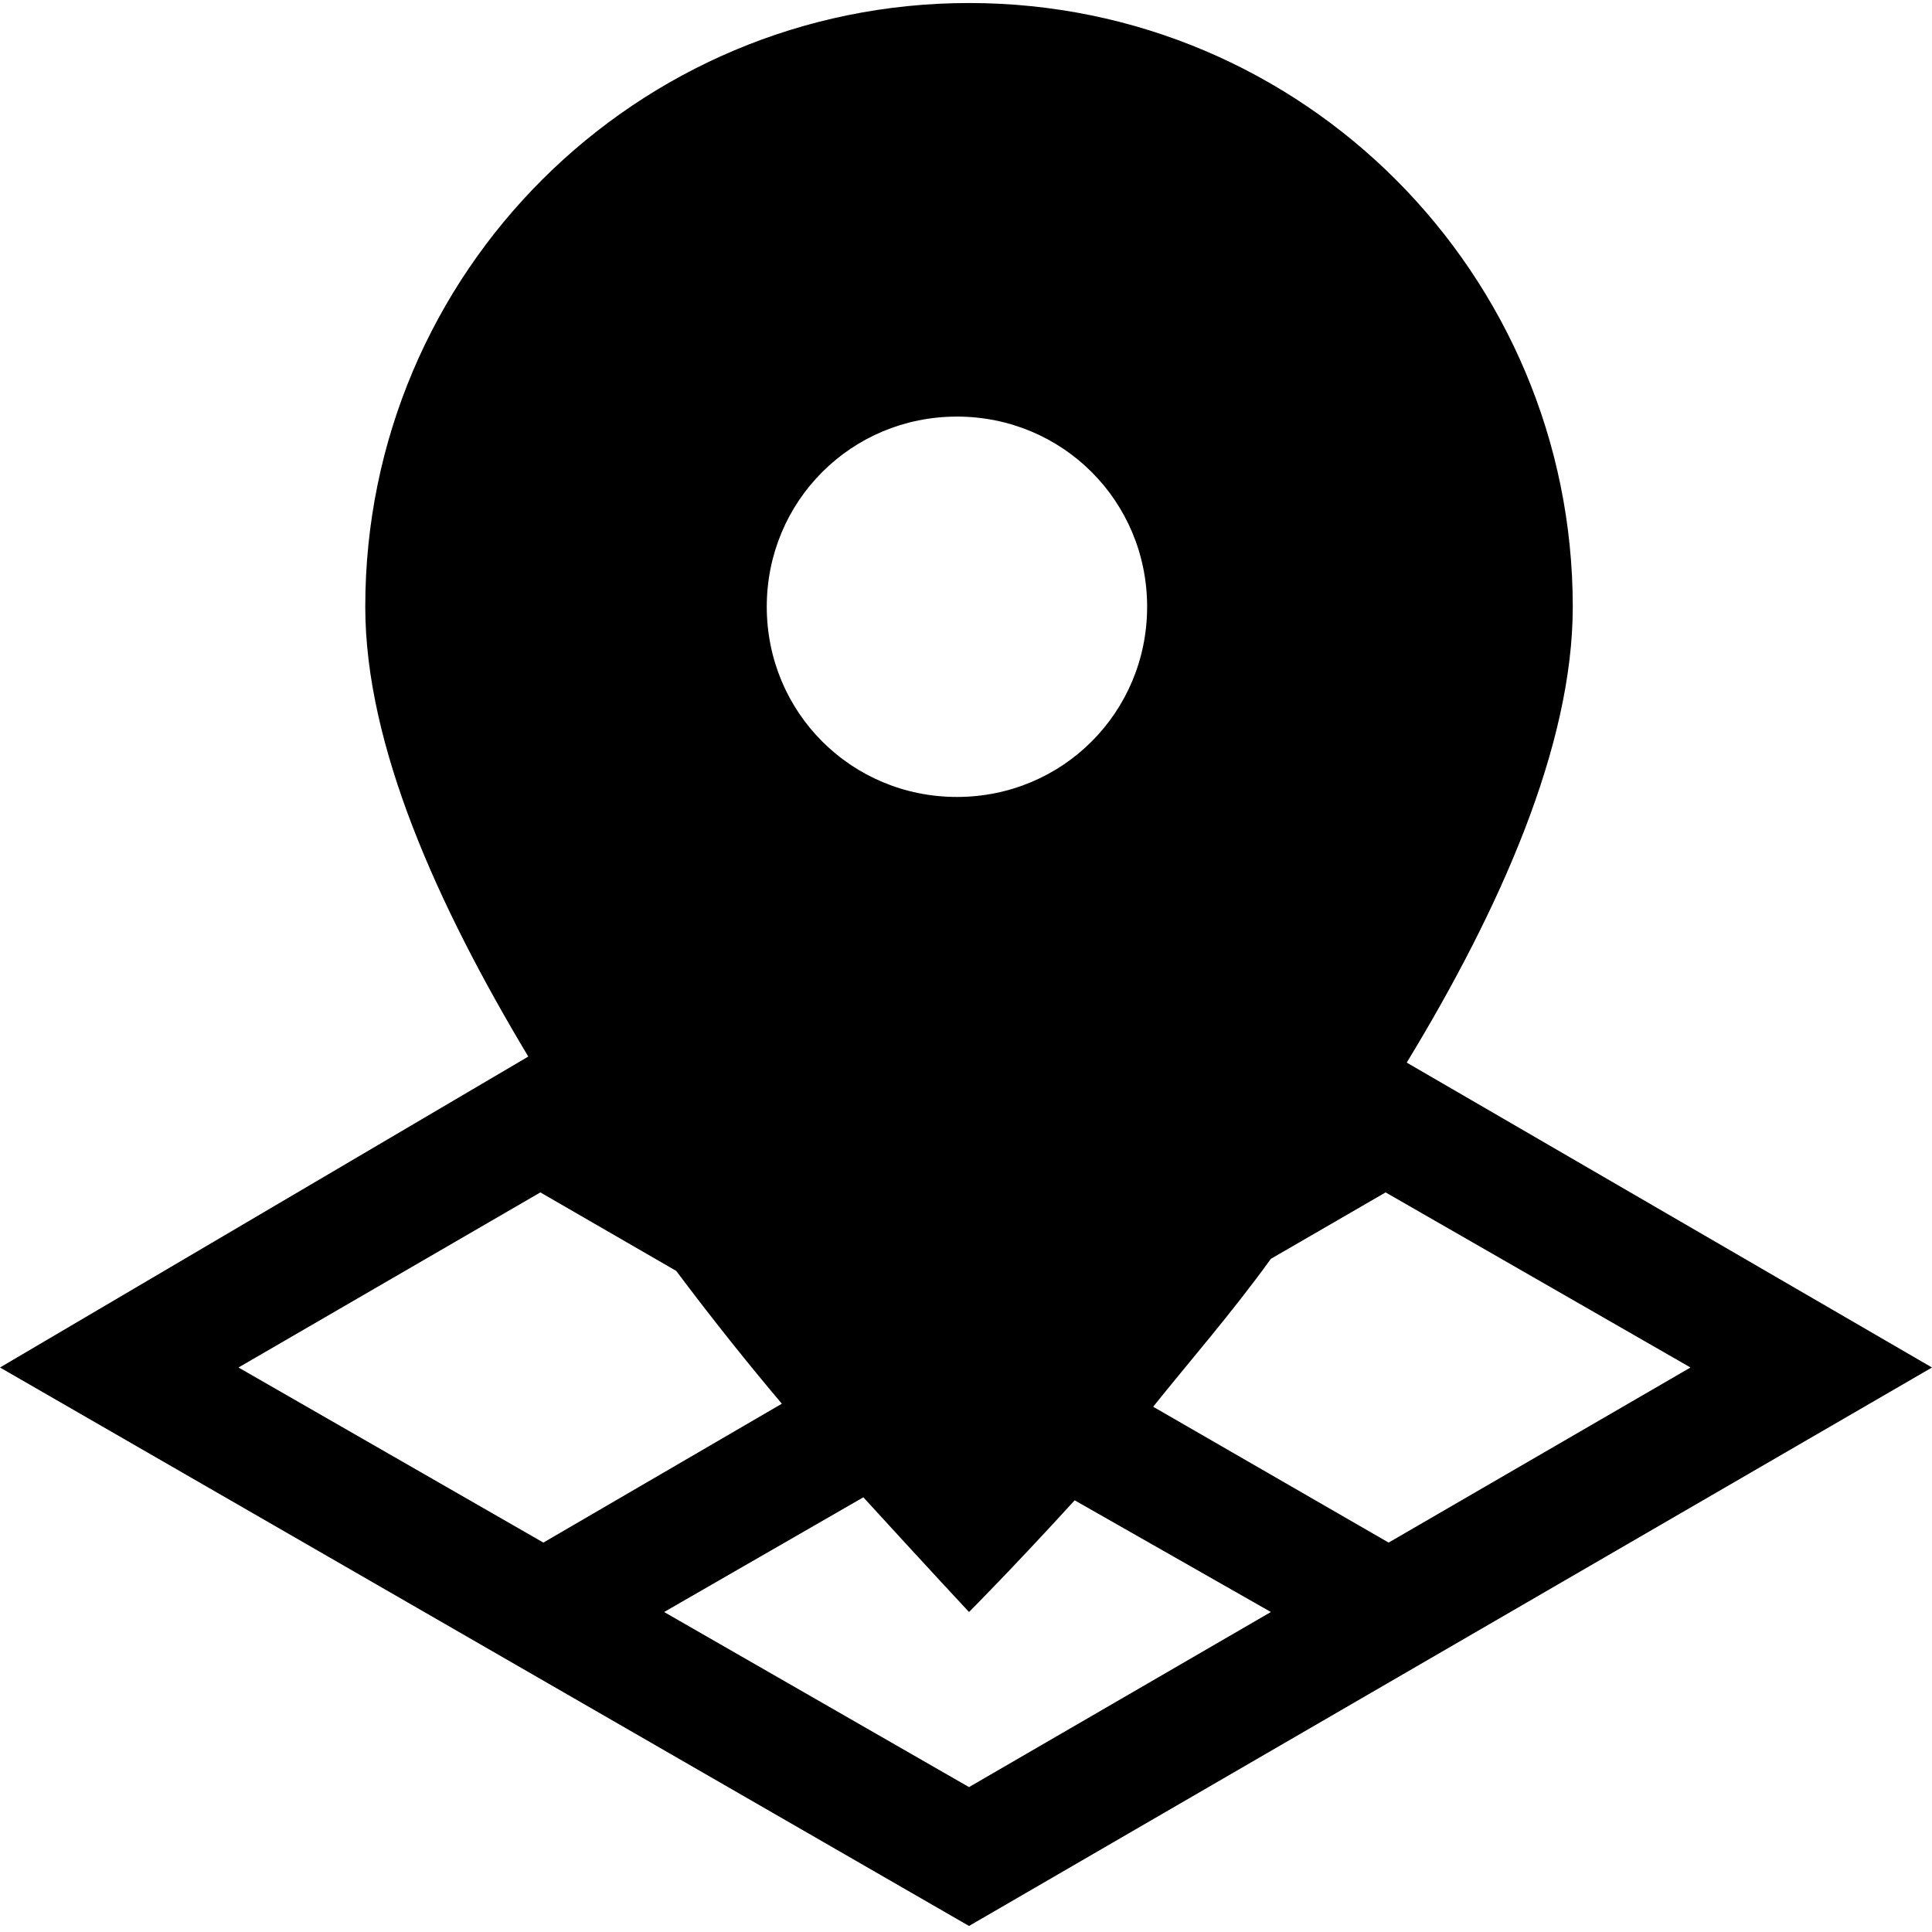
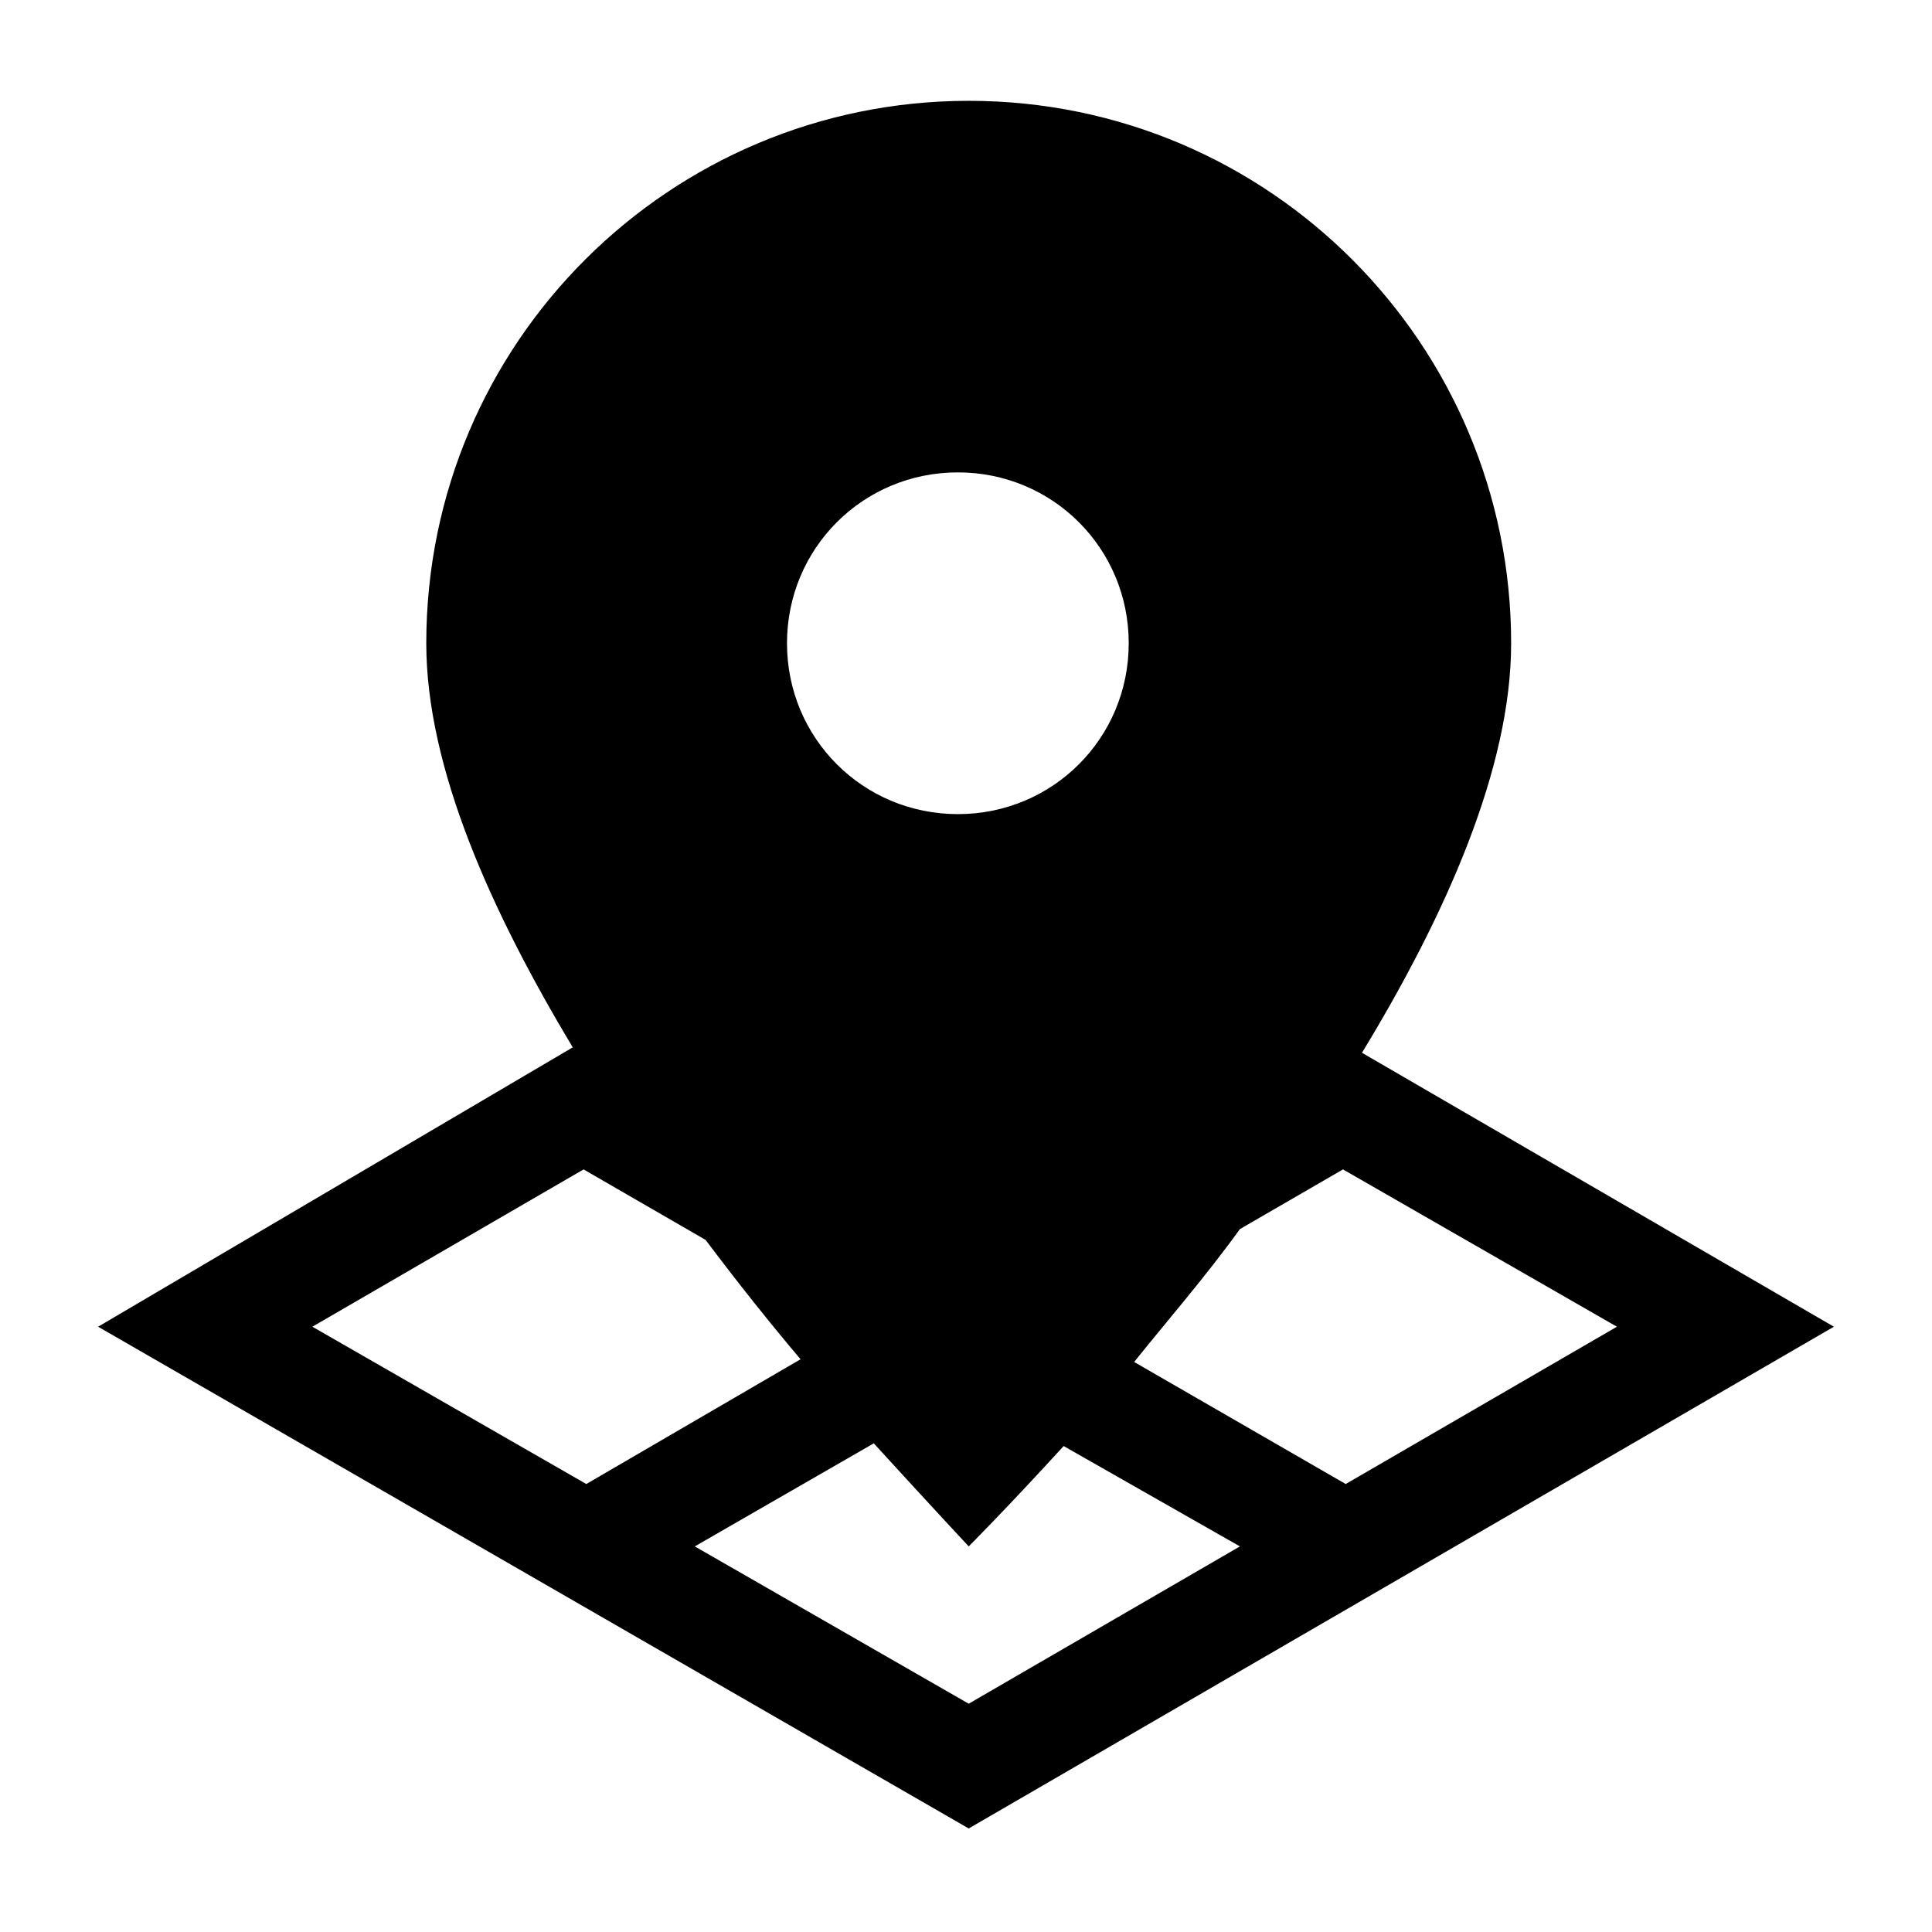
- <svg xmlns="http://www.w3.org/2000/svg" version="1.1" width="1024" height="1024" viewBox="0 0 1024 1024">
-   <g id="icomoon-ignore">
- </g>
-   <path d="M745.6 563.2c49.6-81.6 88-168 88-241.6 0-176-142.4-320-320-320-176 0-320 142.4-320 320 0 73.6 38.4 158.4 86.4 238.4l-280 164.8 513.6 296 510.4-296-278.4-161.6zM507.2 220.8c56 0 100.8 44.8 100.8 100.8s-44.8 100.8-100.8 100.8-100.8-44.8-100.8-100.8c0-56 44.8-100.8 100.8-100.8zM126.4 724.8l160-92.8 72 41.6c19.2 25.6 38.4 49.6 56 70.4l-126.4 73.6-161.6-92.8zM513.6 947.2l-161.6-92.8 105.6-60.8c33.6 36.8 56 60.8 56 60.8s22.4-22.4 56-59.2l104 59.2-160 92.8zM611.2 745.6c19.2-24 41.6-49.6 62.4-78.4l60.8-35.2 161.6 92.8-160 92.8-124.8-72z" />
+ <svg xmlns="http://www.w3.org/2000/svg" width="1024px" height="1024px" viewBox="0 0 1024 1024" version="1.1">
+   <defs />
+   <g id="Page-1" stroke="none" stroke-width="1" fill="none" fill-rule="evenodd">
+     <g id="map" fill="#000000">
+       <path d="M721.875,558 C766.438,484.688 800.938,407.062 800.938,340.938 C800.938,182.812 673,53.438 513.438,53.438 C355.312,53.438 225.938,181.375 225.938,340.938 C225.938,407.062 260.438,483.25 303.562,555.125 L52,703.188 L513.438,969.125 L972,703.188 L721.875,558 L721.875,558 Z M507.688,250.375 C558,250.375 598.25,290.625 598.25,340.938 C598.25,391.25 558,431.5 507.688,431.5 C457.375,431.5 417.125,391.25 417.125,340.938 C417.125,290.625 457.375,250.375 507.688,250.375 L507.688,250.375 Z M165.562,703.188 L309.312,619.812 L374,657.188 C391.25,680.188 408.5,701.75 424.312,720.438 L310.75,786.562 L165.562,703.188 L165.562,703.188 Z M513.438,903 L368.25,819.625 L463.125,765 C493.312,798.062 513.438,819.625 513.438,819.625 C513.438,819.625 533.562,799.5 563.75,766.438 L657.188,819.625 L513.438,903 L513.438,903 Z M601.125,721.875 C618.375,700.312 638.5,677.312 657.188,651.438 L711.812,619.812 L857,703.188 L713.25,786.562 L601.125,721.875 L601.125,721.875 Z" id="Shape" />
+     </g>
+   </g>
</svg>
